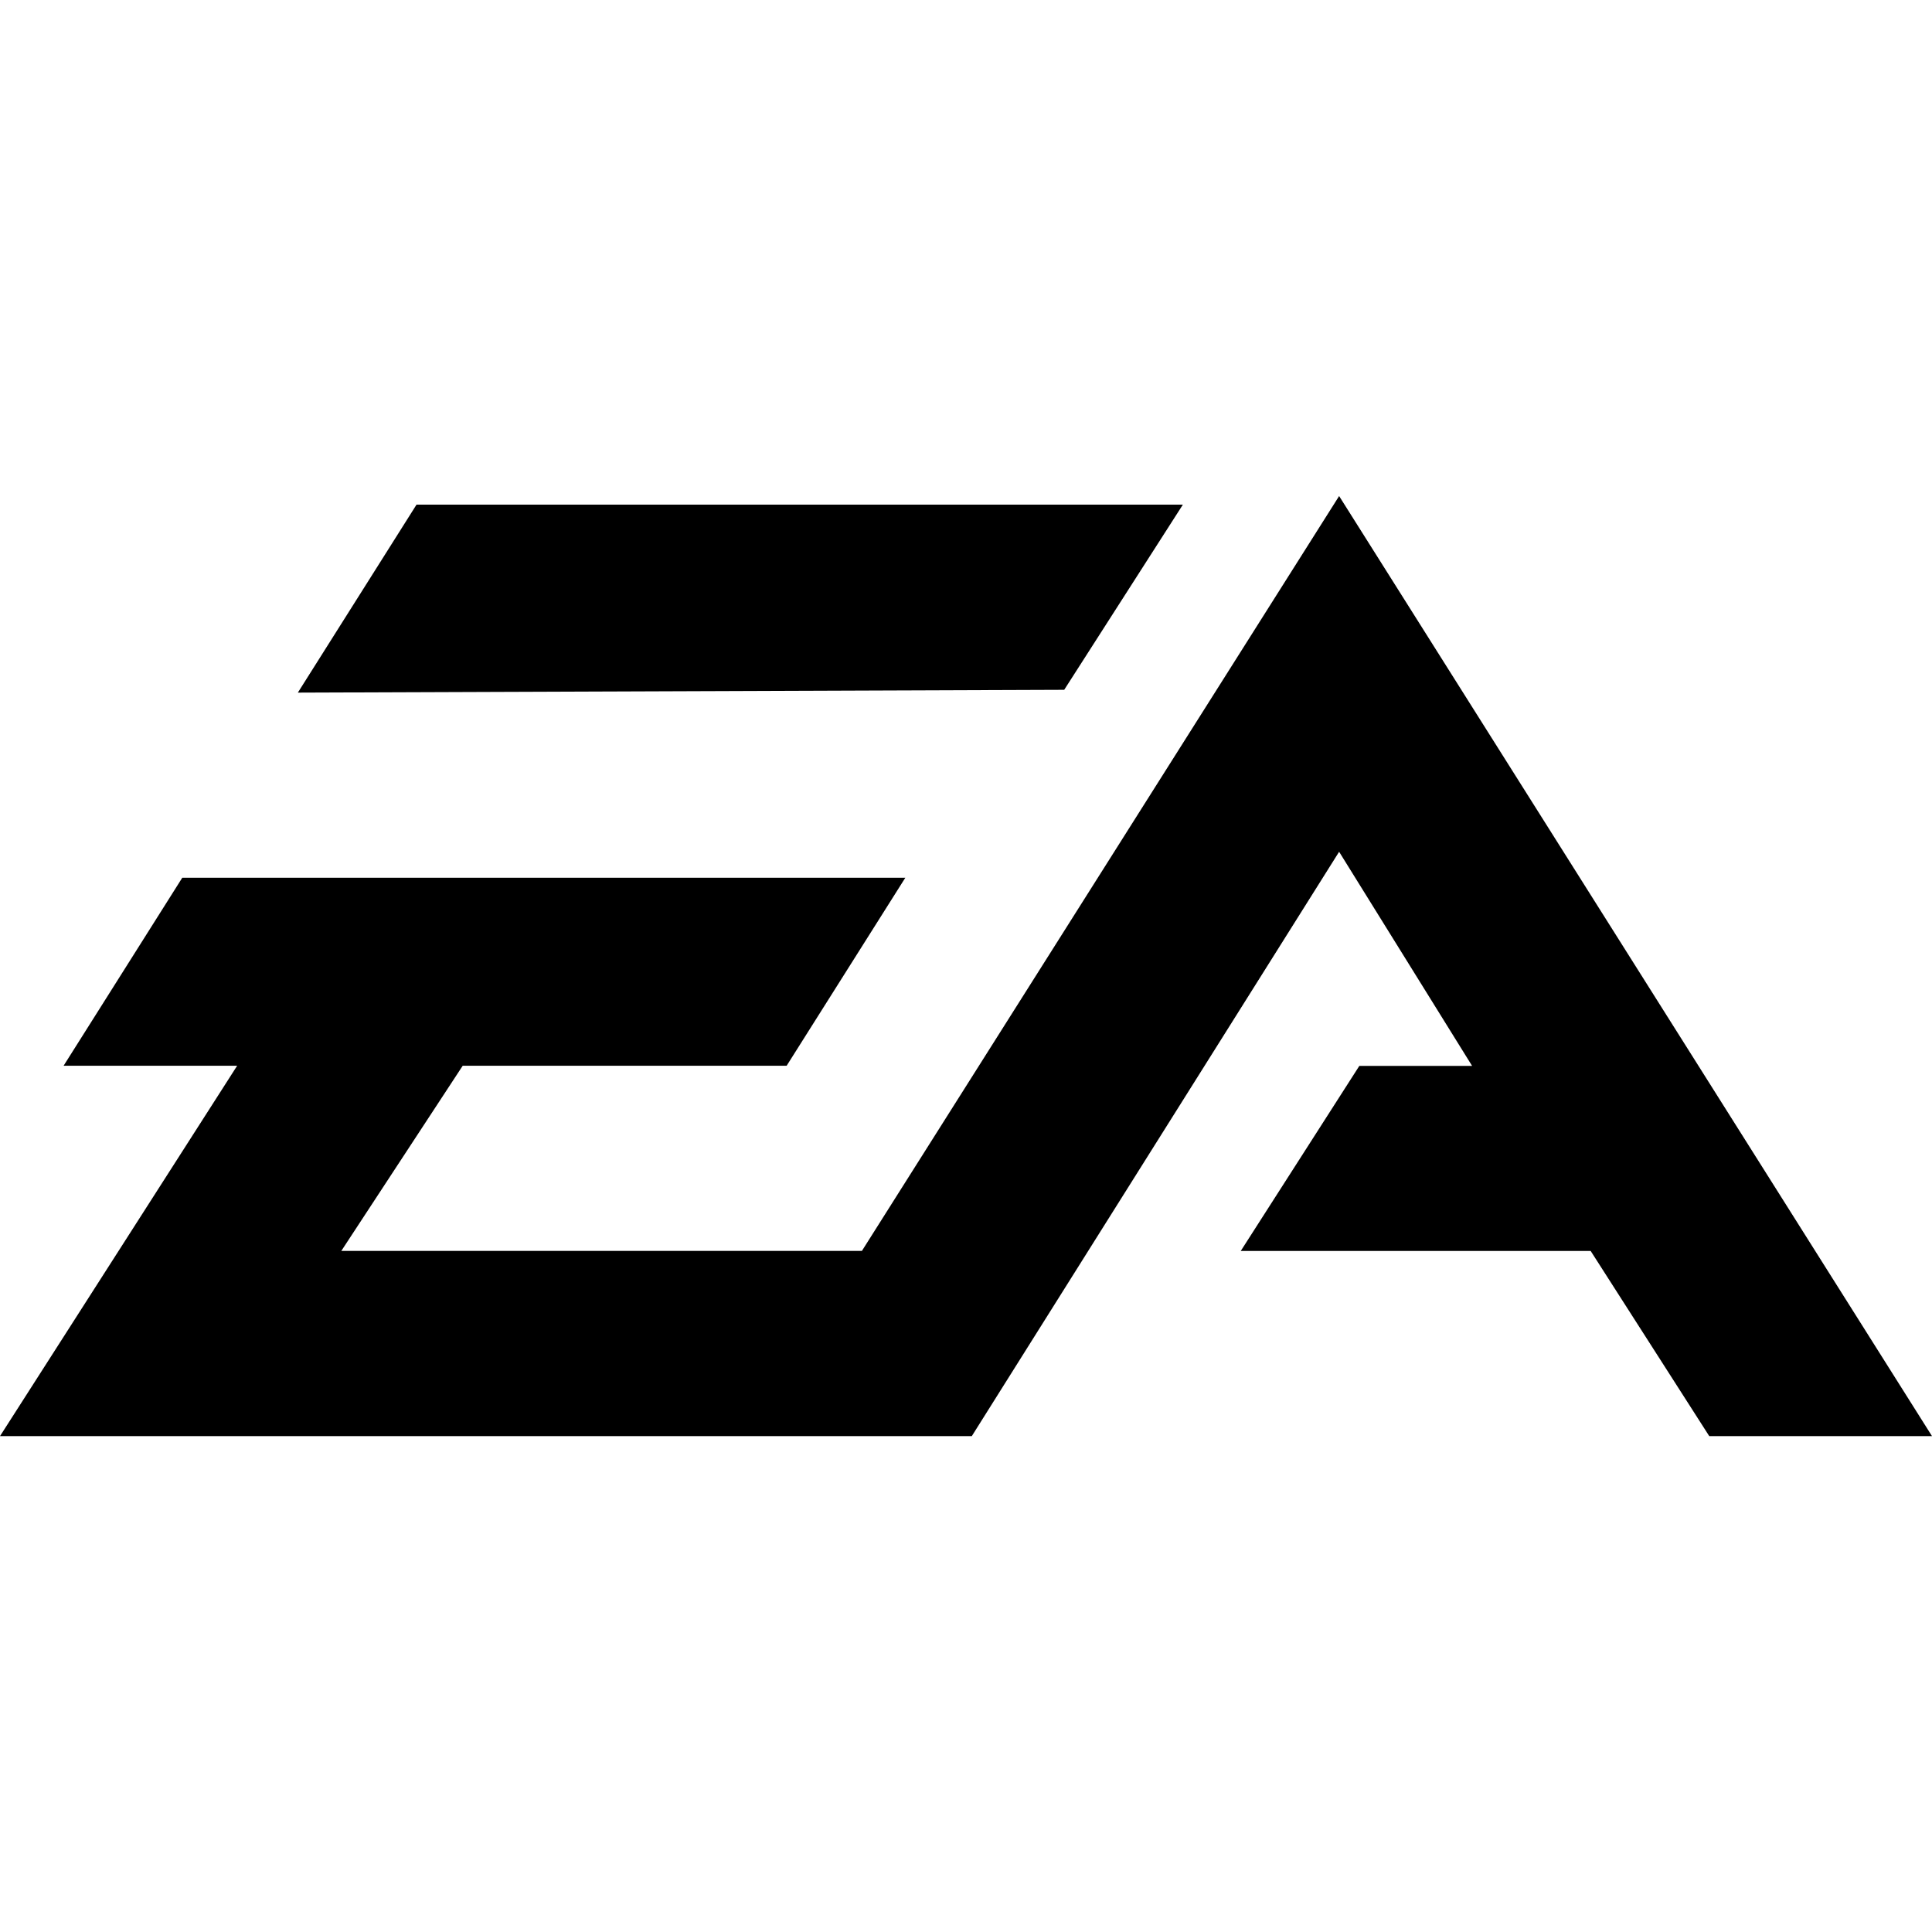
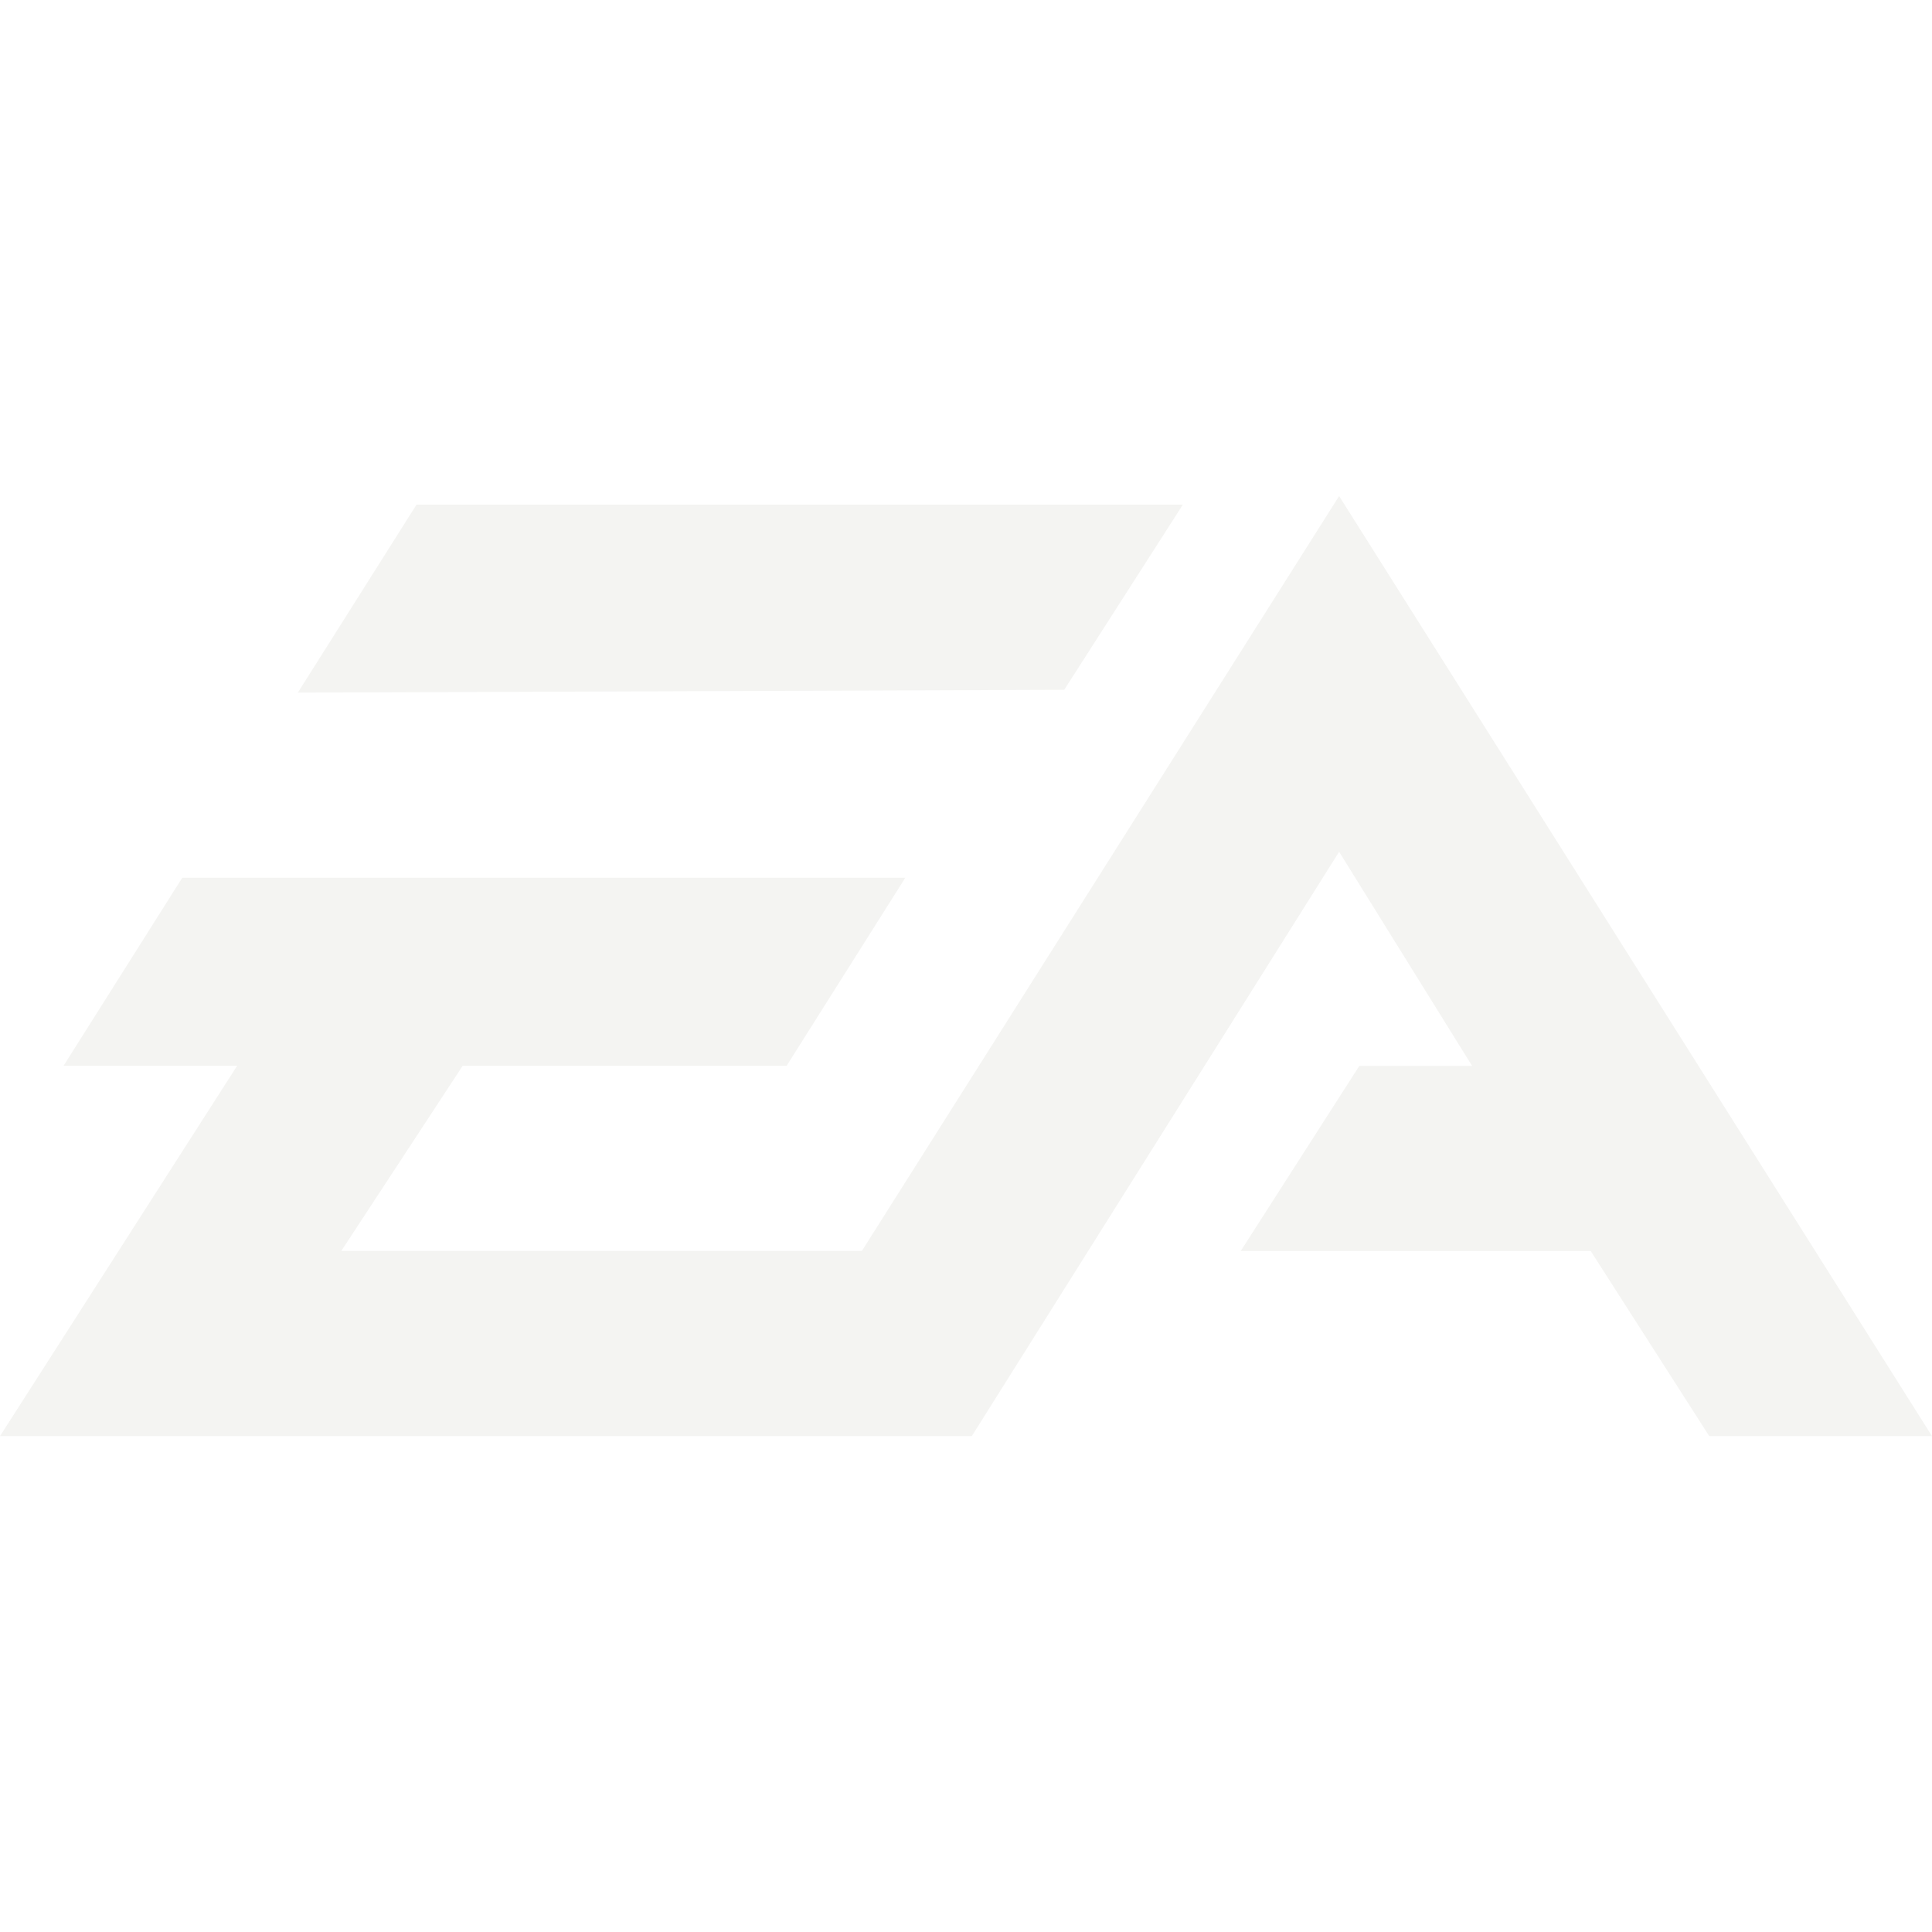
- <svg xmlns="http://www.w3.org/2000/svg" fill="#000000" role="img" viewBox="0 0 24 24">
+ <svg xmlns="http://www.w3.org/2000/svg" fill="#f4f4f2" role="img" viewBox="0 0 24 24">
  <path d="M16.635 6.162l-5.928 9.377H4.24l1.508-2.3h4.024l1.474-2.335H2.264L.79 13.239h2.156L0 17.84h12.072l4.563-7.259 1.652 2.66h-1.401l-1.473 2.299h4.347l1.473 2.3H24zm-11.461.107L3.7 8.604l9.52-.035 1.474-2.3z" />
</svg>
